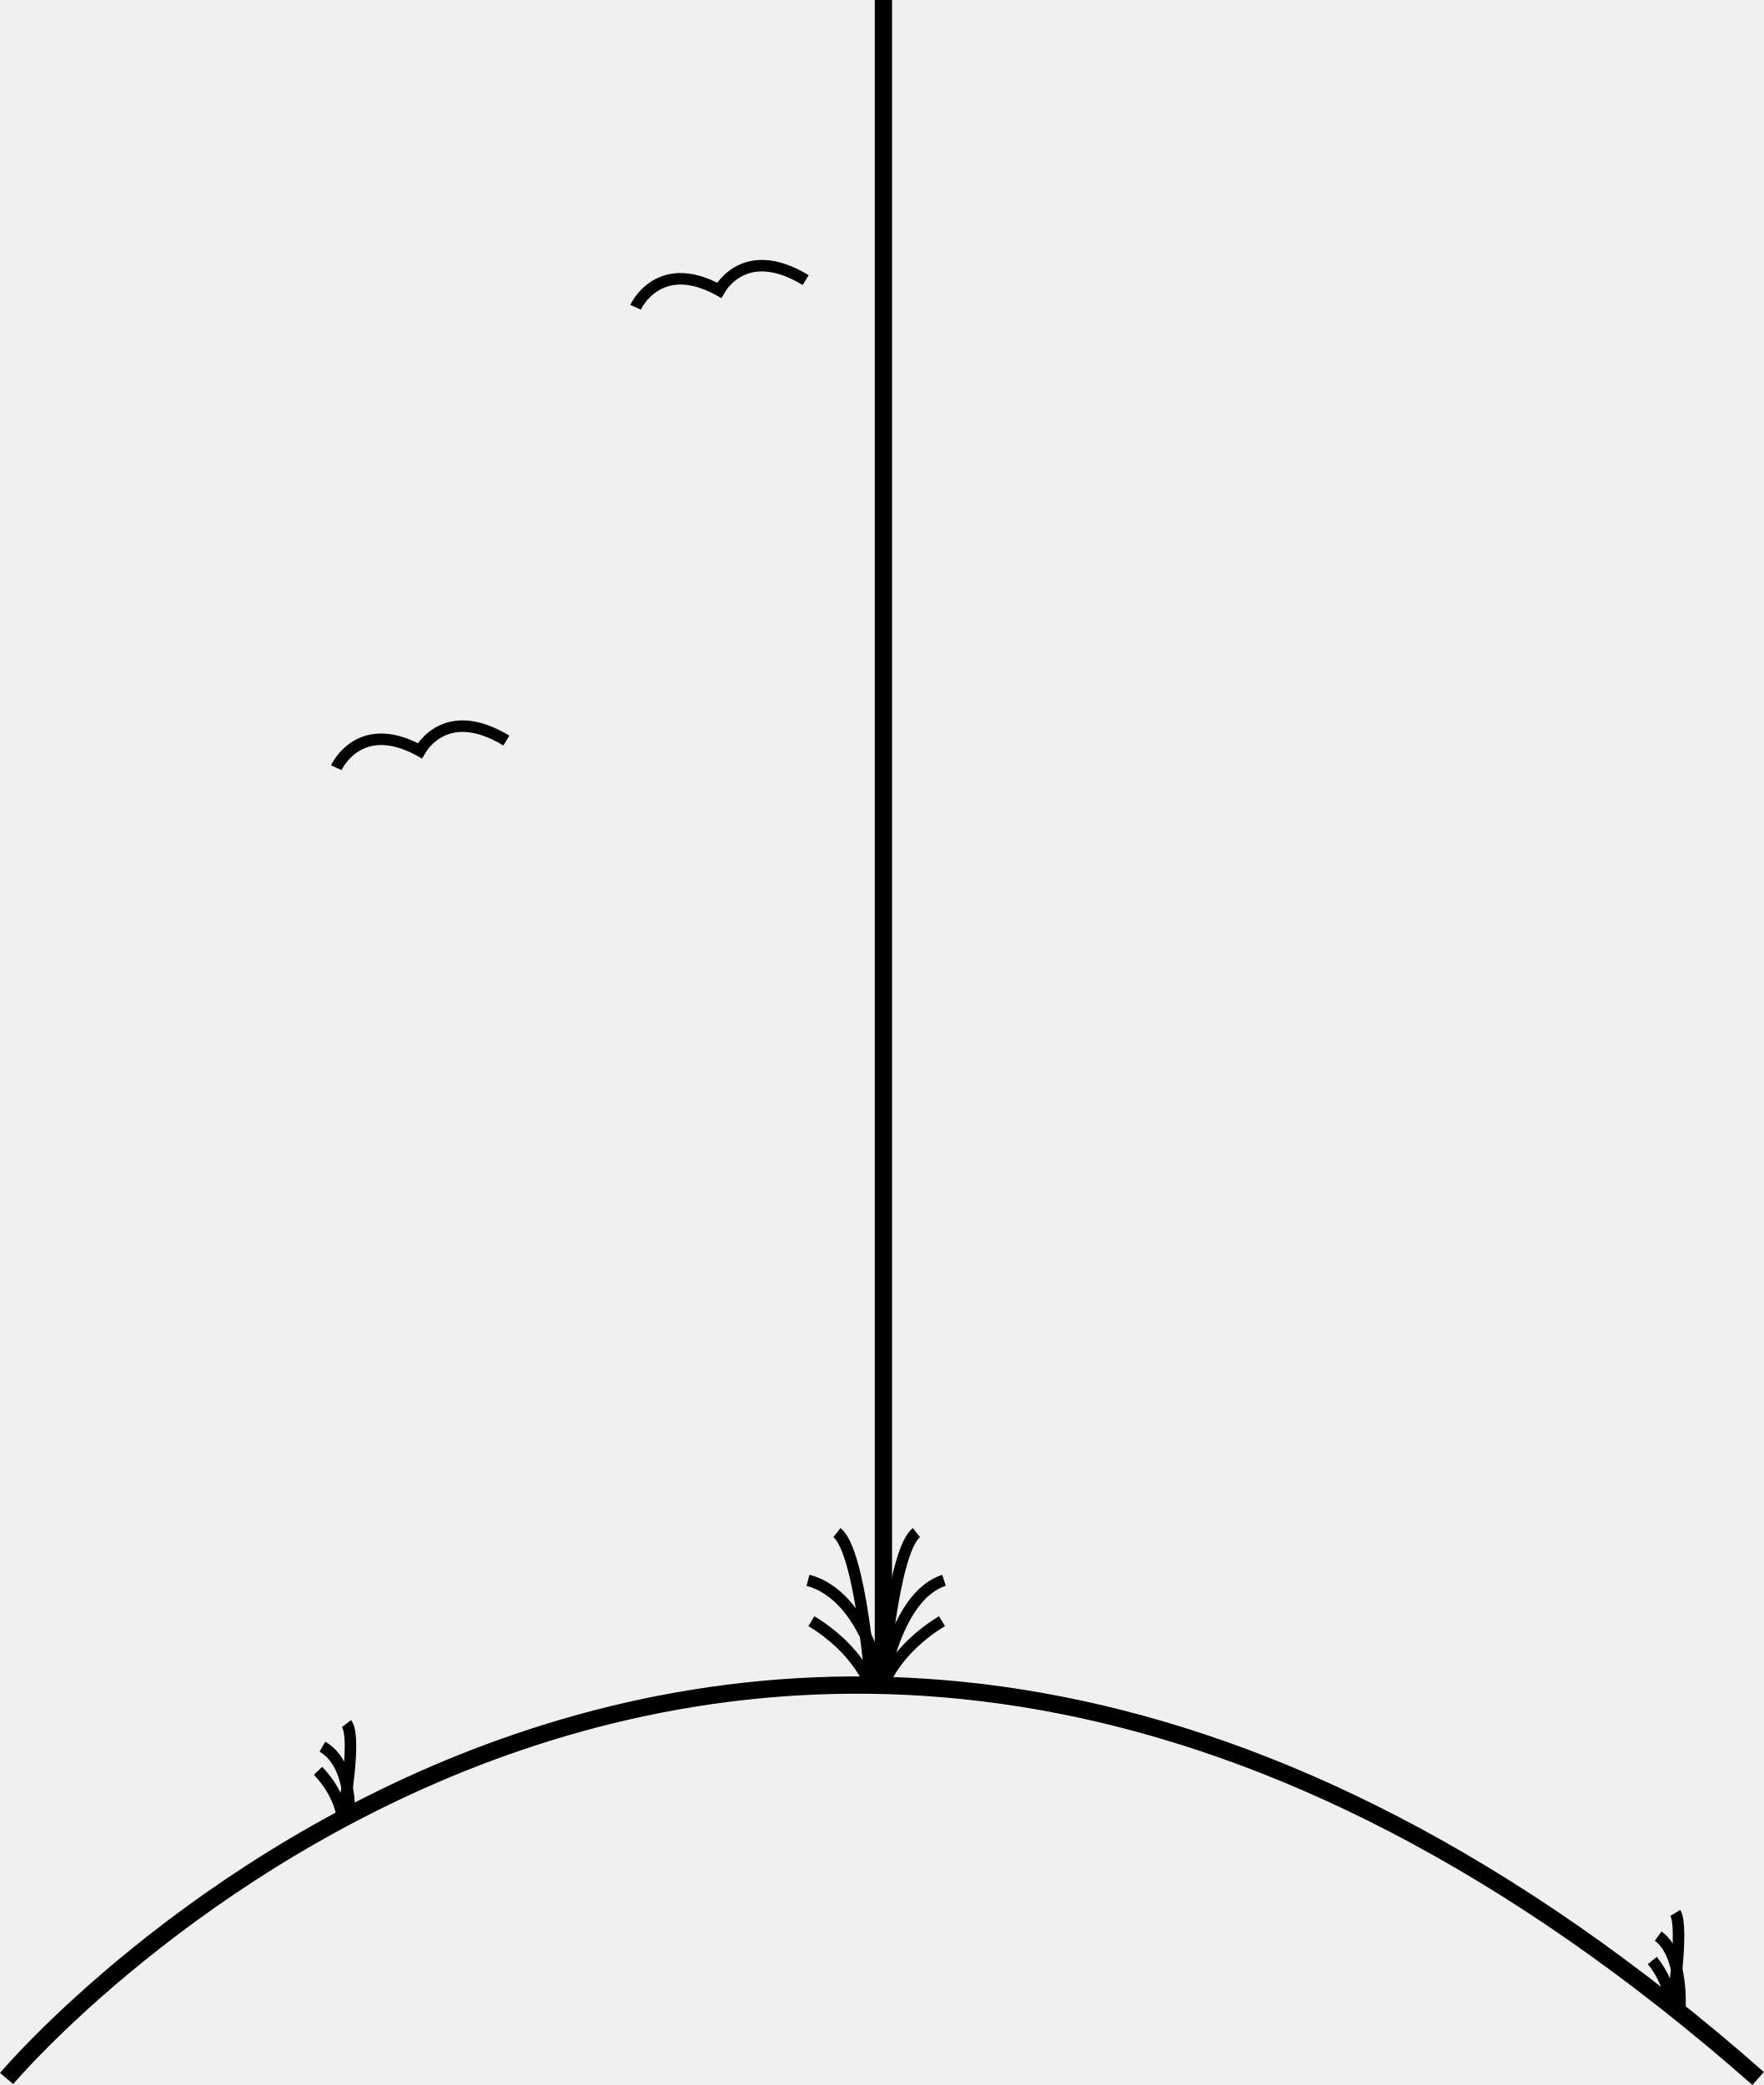
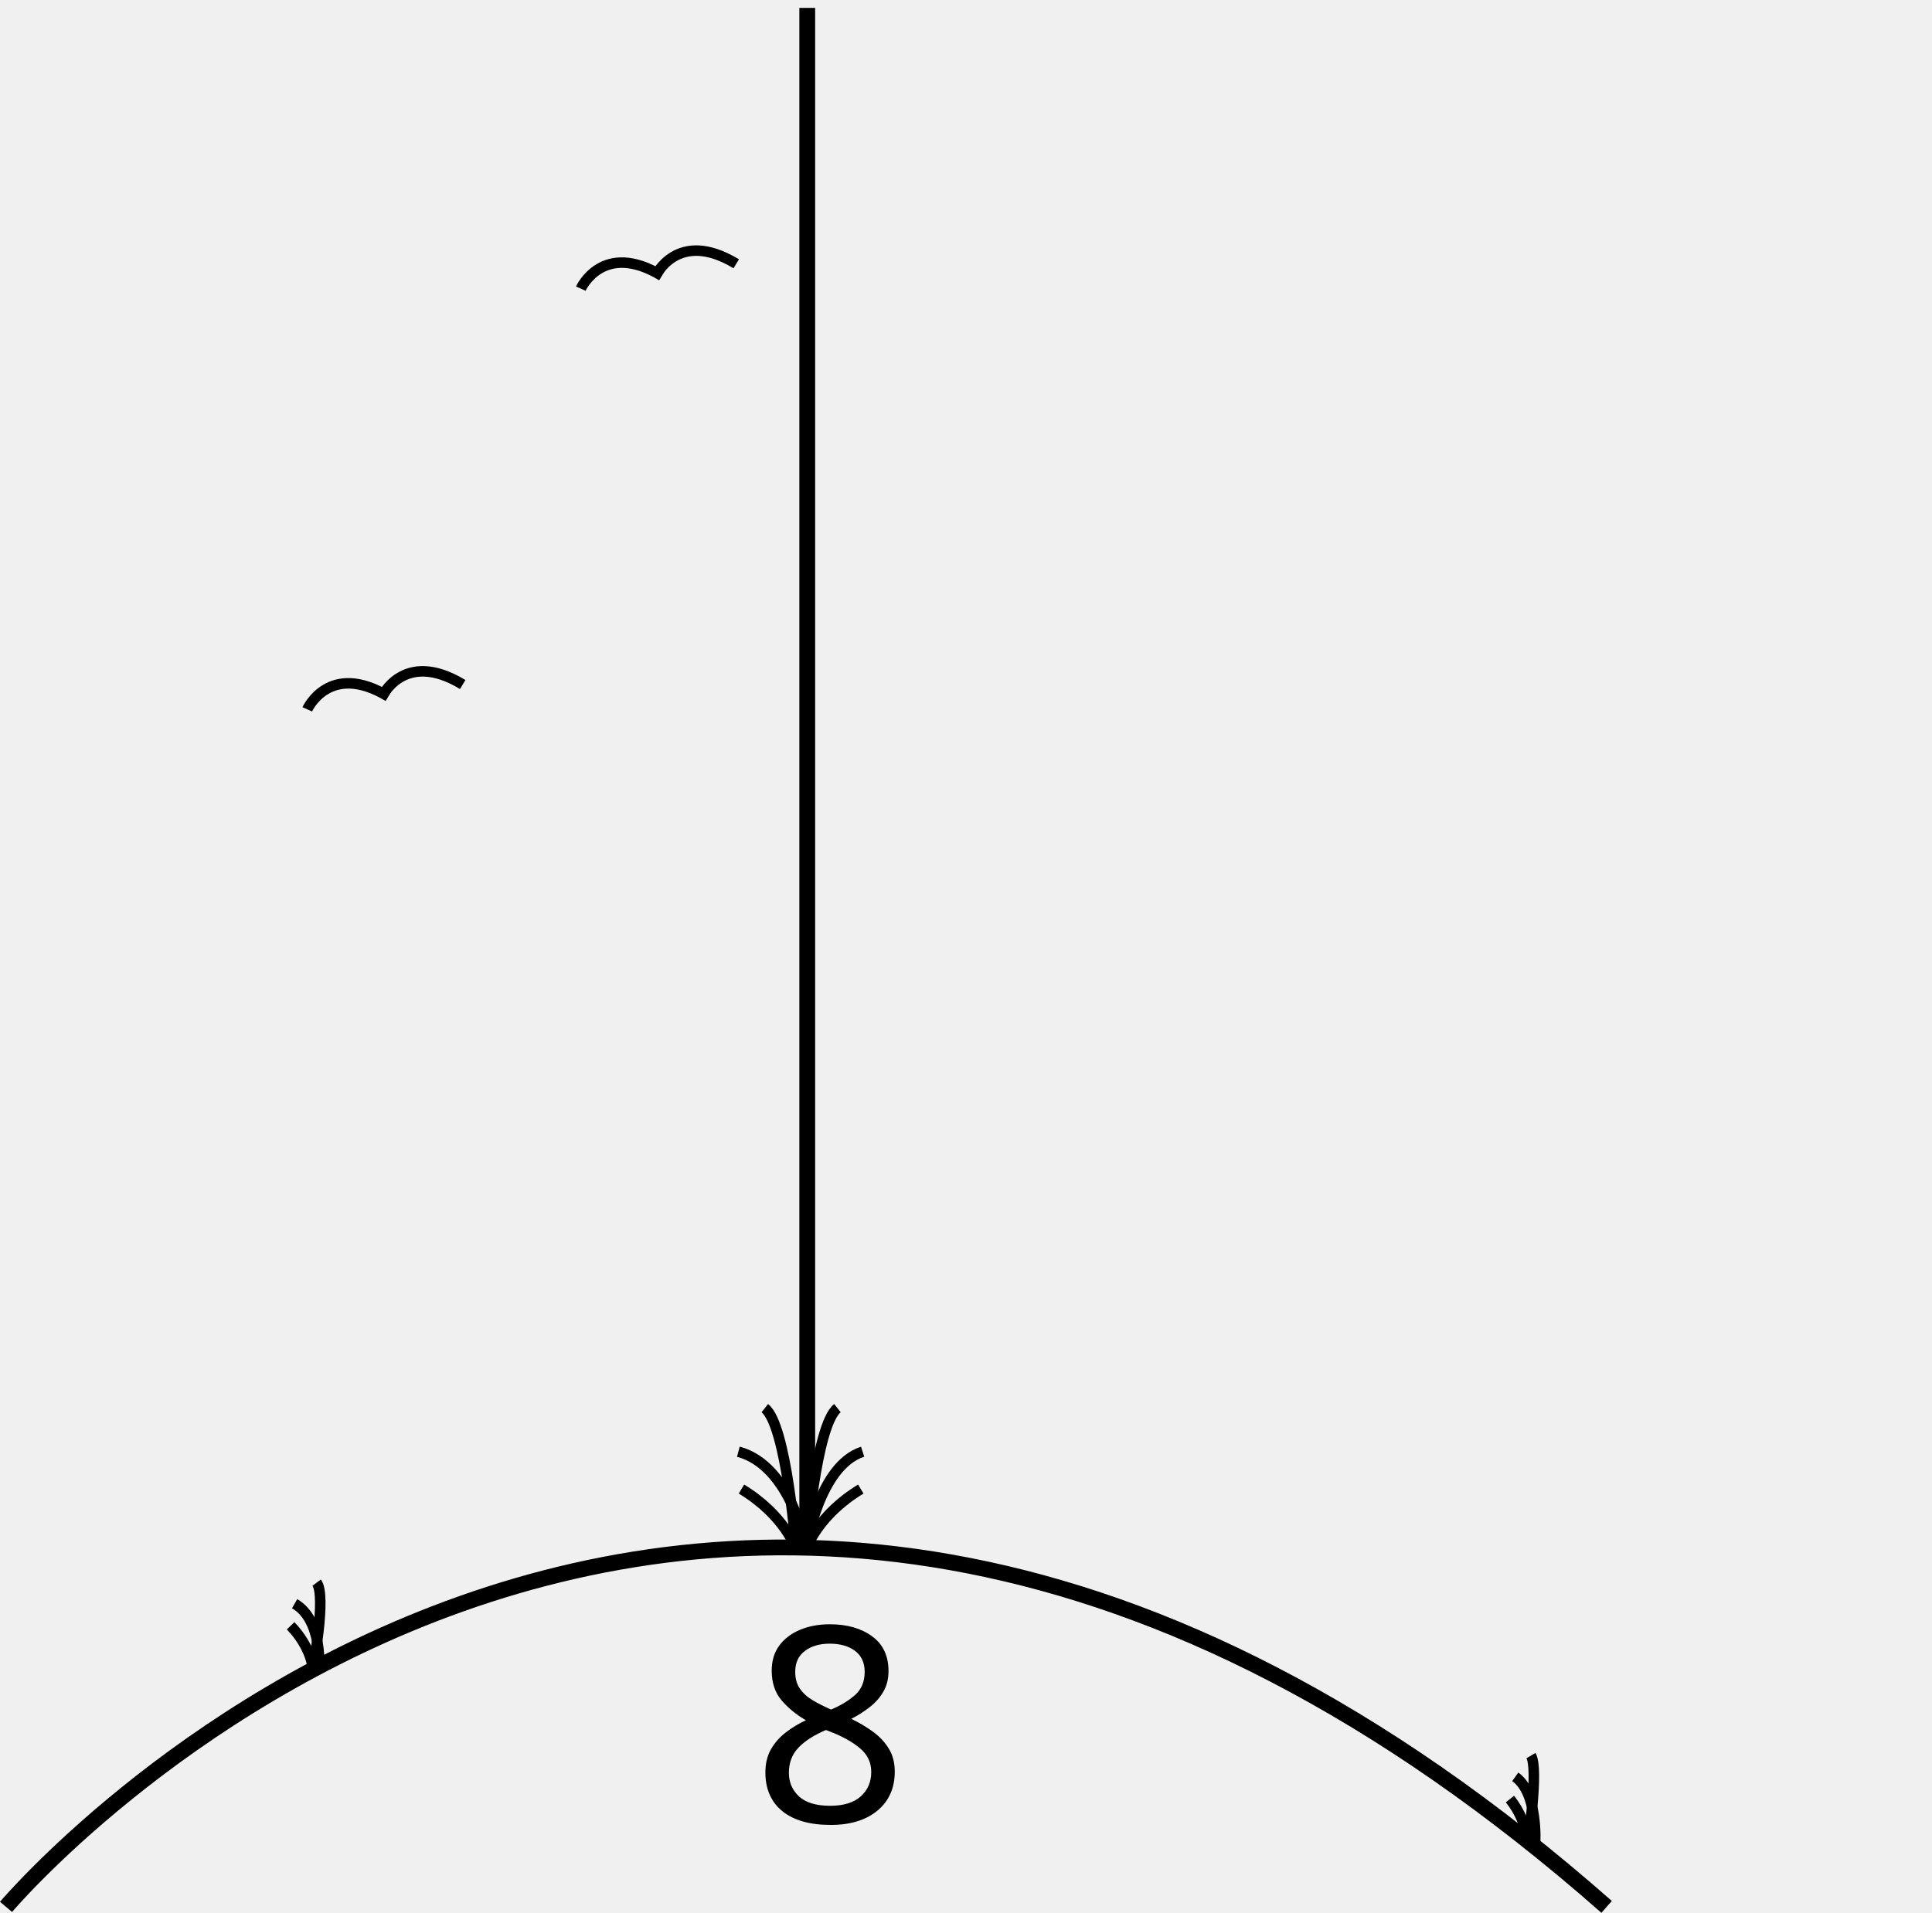
- <svg xmlns="http://www.w3.org/2000/svg" width="306.423" height="362.229" viewBox="0 0 306.423 362.229">
-   <g transform="translate(-1505.035 -487.5)">
-     <g transform="translate(1462 -6)">
-       <g transform="translate(83 31)">
-         <path d="M473.2,513.6s4.15-9.257,15.413-2.44" transform="translate(-402.75 2.28)" fill="none" stroke="#000" stroke-width="2" />
-         <path d="M473.2,513.6s4.15-9.257,15.413-2.44" transform="translate(-388.613 0)" fill="none" stroke="#000" stroke-width="2" />
+ <svg xmlns="http://www.w3.org/2000/svg" width="367.288" height="363.726" viewBox="0 0 367.288 363.726">
+   <g transform="translate(-1420.035 -618)">
+     <line x1="20.784" y1="67.029" transform="translate(1731.645 774.599)" fill="none" stroke="#000" stroke-width="2" opacity="0" />
+     <line y1="67.029" x2="12.99" transform="translate(1718.655 774.599)" fill="none" stroke="#000" stroke-width="2" opacity="0" />
+     <line x1="15.069" y1="56.637" transform="translate(1731.645 720.521)" fill="none" stroke="#000" stroke-width="2" opacity="0" />
+     <line y1="57.217" x2="11.09" transform="translate(1720.41 720.5)" fill="none" stroke="#000" stroke-width="2" opacity="0" />
+     <line y2="69.108" transform="translate(1731.645 707.492)" fill="none" stroke="#000" stroke-width="2" opacity="0" />
+     <g transform="translate(1307 103)" opacity="0">
+       <g transform="matrix(0.695, 0.719, -0.719, 0.695, 445.294, 547.506)" fill="#fff" stroke="#000" stroke-width="2">
+         <ellipse cx="25.201" cy="28.319" rx="25.201" ry="28.319" stroke="none" />
+         <ellipse cx="25.201" cy="28.319" rx="24.201" ry="27.319" fill="none" />
      </g>
-       <g transform="translate(31 111)">
-         <path d="M473.2,513.6s4.15-9.257,15.413-2.44" transform="translate(-402.75 2.28)" fill="none" stroke="#000" stroke-width="2" />
-         <path d="M473.2,513.6s4.15-9.257,15.413-2.44" transform="translate(-388.613 0)" fill="none" stroke="#000" stroke-width="2" />
+       <g transform="translate(436.512 568.389) rotate(42)">
+         <line x2="8.833" y2="8.314" fill="none" stroke="#000" stroke-width="2" />
+         <line x1="8.833" y2="8.314" fill="none" stroke="#000" stroke-width="2" />
      </g>
+       <g transform="translate(453.659 576.183) rotate(42)">
+         <line x2="8.833" y2="8.314" fill="none" stroke="#000" stroke-width="2" />
+         <line x1="8.833" y2="8.314" fill="none" stroke="#000" stroke-width="2" />
+       </g>
+       <line x2="17.086" y2="11.913" transform="translate(425.5 592.5)" fill="none" stroke="#000" stroke-width="2" />
    </g>
-     <g transform="translate(1462 -6)">
-       <line y1="293" transform="translate(196.5 493.5)" fill="none" stroke="#000" stroke-width="3" />
-       <path d="M641.324,786.252s-2.863-15.542-12.922-18.205" transform="translate(-445)" fill="none" stroke="#000" stroke-width="2" />
-       <path d="M628.994,775.148c8.284,5.03,10.355,11.352,10.355,11.352s-1.775-23.482-5.917-26.737" transform="translate(-445)" fill="none" stroke="#000" stroke-width="2" />
-       <path d="M628.4,786.252s2.372-15.542,10.705-18.205" transform="translate(-432.078)" fill="none" stroke="#000" stroke-width="2" />
-       <path d="M639.349,775.148c-8.284,5.03-10.355,11.352-10.355,11.352s1.775-23.482,5.917-26.737" transform="translate(-432.67)" fill="none" stroke="#000" stroke-width="2" />
+     <path d="M793.466,493.5s-2.533,38.5,0,62.5" transform="translate(932 126)" fill="none" stroke="#000" stroke-width="3" opacity="0" />
+     <g opacity="0">
+       <line y1="52" x2="54" transform="translate(1573.5 619.5)" fill="none" stroke="#000" stroke-width="3" />
+       <line x2="152" transform="translate(1573.5 619.5)" fill="none" stroke="#000" stroke-width="3" />
    </g>
-     <g transform="translate(1462 -6)">
-       <path d="M526.182,876.6s129.623-153.79,304.285,0" transform="translate(-482 -22)" fill="none" stroke="#000" stroke-width="3" />
-       <path d="M7.735,10.9S6.021,1.594,0,0" transform="matrix(0.966, 0.259, -0.259, 0.966, 99.044, 796.95)" fill="none" stroke="#000" stroke-width="2" />
-       <path d="M0,9.209C4.958,12.219,6.2,16,6.2,16S5.136,1.948,2.656,0" transform="matrix(0.966, 0.259, -0.259, 0.966, 100.669, 792.252)" fill="none" stroke="#000" stroke-width="2" />
-       <path d="M9.9,0s-3.047,9.012.38,13.159" transform="matrix(-0.966, 0.259, -0.259, -0.966, 344.433, 839.914)" fill="none" stroke="#000" stroke-width="2" />
-       <path d="M4.178,8.827A16.01,16.01,0,0,1,3.006,0s-5.648,12.924-4.83,15.773" transform="matrix(-0.966, 0.259, -0.259, -0.966, 336.404, 841.536)" fill="none" stroke="#000" stroke-width="2" />
+     <line y1="293" transform="translate(1573.5 619.5)" fill="none" stroke="#000" stroke-width="3" />
+     <path d="M526.182,876.6s129.623-153.79,304.285,0" transform="translate(895 104)" fill="none" stroke="#000" stroke-width="3" />
+     <path d="M7.735,10.9S6.021,1.594,0,0" transform="translate(1476.044 922.95) rotate(15.009)" fill="none" stroke="#000" stroke-width="2" />
+     <path d="M0,9.209C4.958,12.219,6.2,16,6.2,16S5.136,1.948,2.656,0" transform="translate(1477.669 918.252) rotate(15.009)" fill="none" stroke="#000" stroke-width="2" />
+     <path d="M9.9,0s-3.047,9.012.38,13.159" transform="translate(1721.433 965.914) rotate(164.991)" fill="none" stroke="#000" stroke-width="2" />
+     <path d="M4.178,8.827A16.01,16.01,0,0,1,3.006,0s-5.648,12.924-4.83,15.773" transform="translate(1713.404 967.536) rotate(164.991)" fill="none" stroke="#000" stroke-width="2" />
+     <path d="M641.324,786.252s-2.863-15.542-12.922-18.205" transform="translate(932 126)" fill="none" stroke="#000" stroke-width="2" />
+     <path d="M628.994,775.148c8.284,5.03,10.355,11.352,10.355,11.352s-1.775-23.482-5.917-26.737" transform="translate(932 126)" fill="none" stroke="#000" stroke-width="2" />
+     <path d="M628.4,786.252s2.372-15.542,10.705-18.205" transform="translate(944.922 126)" fill="none" stroke="#000" stroke-width="2" />
+     <path d="M639.349,775.148c-8.284,5.03-10.355,11.352-10.355,11.352s1.775-23.482,5.917-26.737" transform="translate(944.33 126)" fill="none" stroke="#000" stroke-width="2" />
+     <g transform="translate(1460 157)">
+       <path d="M473.2,513.6s4.15-9.257,15.413-2.44" transform="translate(-402.75 2.28)" fill="none" stroke="#000" stroke-width="2" />
+       <path d="M473.2,513.6s4.15-9.257,15.413-2.44" transform="translate(-388.613)" fill="none" stroke="#000" stroke-width="2" />
    </g>
+     <g transform="translate(1408 237)">
+       <path d="M473.2,513.6s4.15-9.257,15.413-2.44" transform="translate(-402.75 2.28)" fill="none" stroke="#000" stroke-width="2" />
+       <path d="M473.2,513.6s4.15-9.257,15.413-2.44" transform="translate(-388.613)" fill="none" stroke="#000" stroke-width="2" />
+     </g>
+     <text transform="translate(1562.994 964.5)" font-size="52" font-family="Chiller-Regular, Chiller" letter-spacing="0.07em">
+       <tspan x="0" y="0">8</tspan>
+     </text>
  </g>
</svg>
